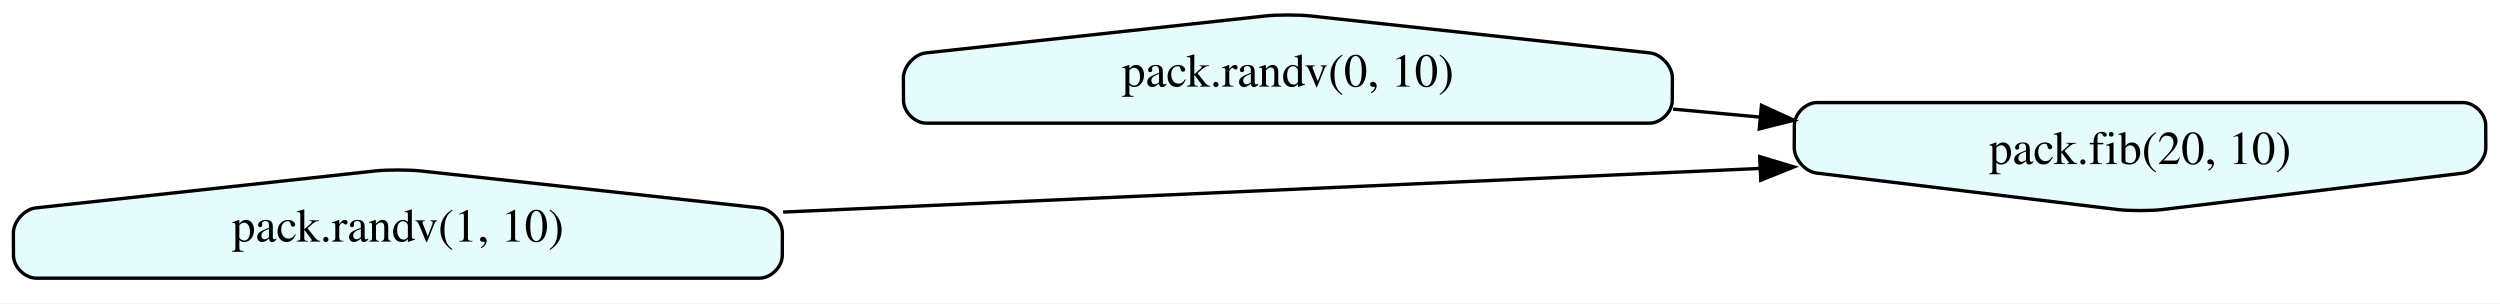
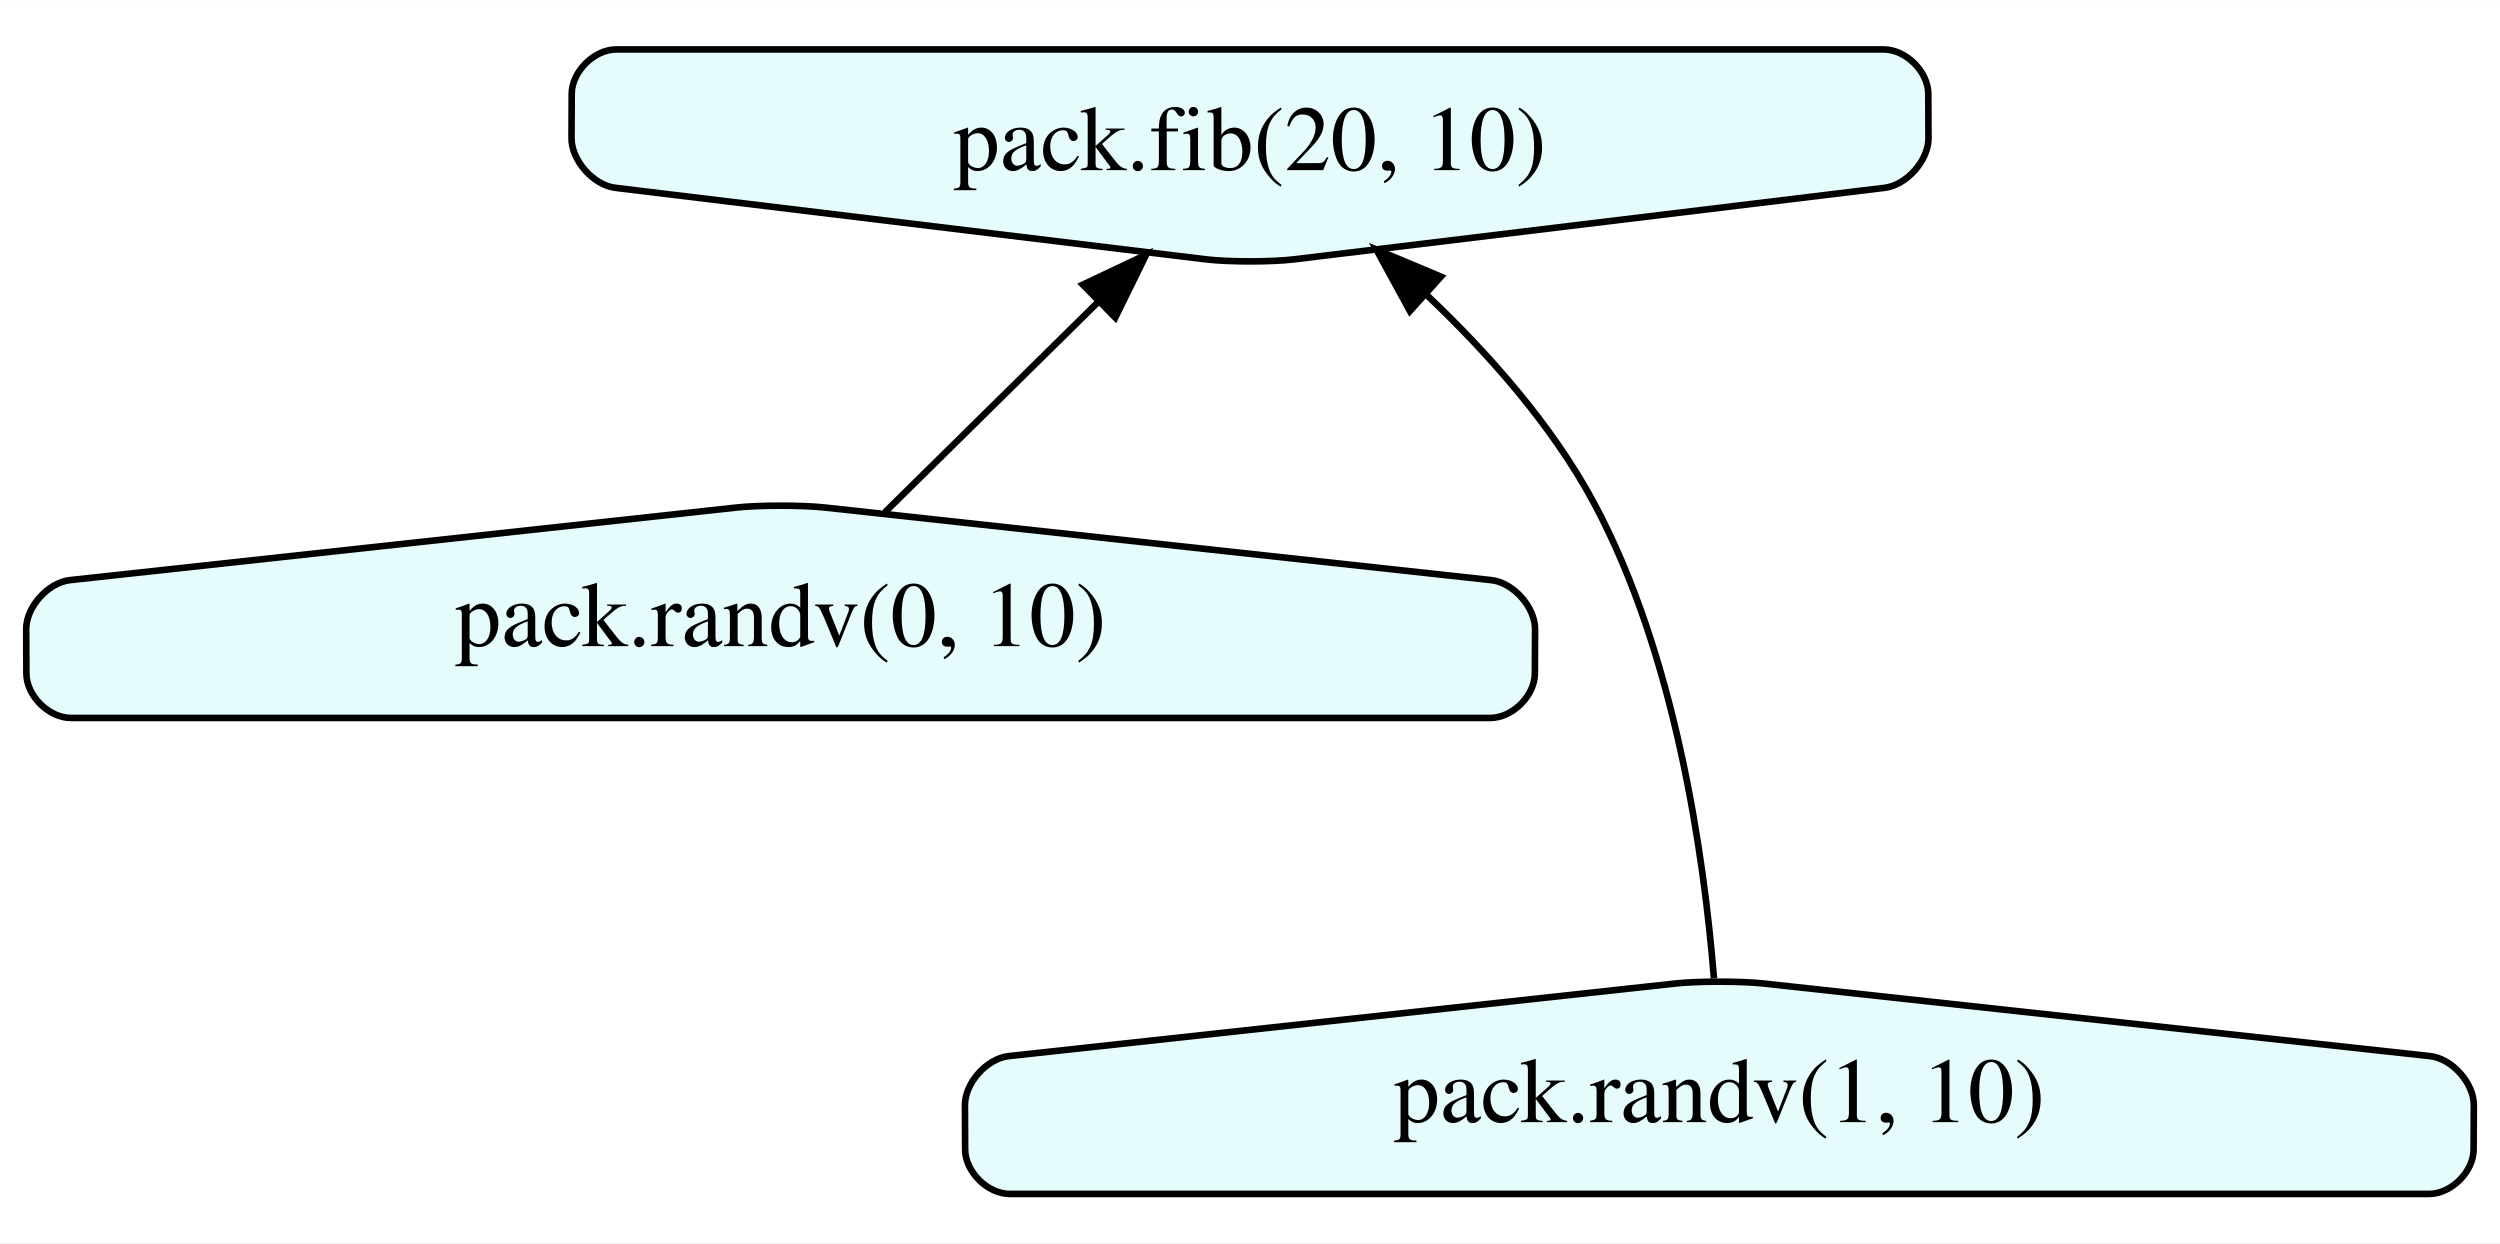
- <svg xmlns="http://www.w3.org/2000/svg" width="742pt" height="90pt" viewBox="0.00 0.00 741.98 90.00">
-   <g id="graph0" class="graph" transform="scale(1 1) rotate(0) translate(4 86)">
-     <polygon fill="white" stroke="transparent" points="-4,4 -4,-86 737.98,-86 737.98,4 -4,4" />
+ <svg xmlns="http://www.w3.org/2000/svg" width="378pt" height="188pt" viewBox="0.00 0.00 378.16 188.00">
+   <g id="graph0" class="graph" transform="scale(1 1) rotate(0) translate(4 184)">
+     <polygon fill="white" stroke="transparent" points="-4,4 -4,-184 374.16,-184 374.16,4 -4,4" />
    <g id="node1" class="node">
-       <path fill="#e6fbfb" stroke="black" d="M535.14,-34.63C535.14,-34.63 624.49,-23.81 624.49,-23.81 627.82,-23.4 634.48,-23.4 637.81,-23.81 637.81,-23.81 727.15,-34.63 727.15,-34.63 730.48,-35.03 733.8,-38.79 733.78,-42.15 733.78,-42.15 733.75,-48.85 733.75,-48.85 733.73,-52.21 730.36,-55.56 727.01,-55.56 727.01,-55.56 535.29,-55.56 535.29,-55.56 531.93,-55.56 528.56,-52.21 528.55,-48.85 528.55,-48.85 528.52,-42.15 528.52,-42.15 528.5,-38.79 531.81,-35.03 535.14,-34.63" />
-       <text text-anchor="middle" x="631.15" y="-37.3" font-family="Times,serif" font-size="14.00">pack.fib(20, 10)</text>
+       <path fill="#e6fbfb" stroke="black" d="M89.07,-155.63C89.07,-155.63 178.42,-144.81 178.42,-144.81 181.75,-144.4 188.41,-144.4 191.74,-144.81 191.74,-144.81 281.08,-155.63 281.08,-155.63 284.41,-156.03 287.73,-159.79 287.71,-163.15 287.71,-163.15 287.68,-169.85 287.68,-169.85 287.66,-173.21 284.29,-176.56 280.94,-176.56 280.94,-176.56 89.22,-176.56 89.22,-176.56 85.87,-176.56 82.5,-173.21 82.48,-169.85 82.48,-169.85 82.45,-163.15 82.45,-163.15 82.43,-159.79 85.75,-156.03 89.07,-155.63" />
+       <text text-anchor="middle" x="185.08" y="-158.3" font-family="Times,serif" font-size="14.00">pack.fib(20, 10)</text>
    </g>
    <g id="node2" class="node">
-       <path fill="#e6fbfb" stroke="black" d="M485.73,-70.29C485.73,-70.29 384.91,-81.27 384.91,-81.27 381.57,-81.64 374.9,-81.64 371.57,-81.27 371.57,-81.27 270.75,-70.29 270.75,-70.29 267.41,-69.93 264.1,-66.21 264.11,-62.85 264.11,-62.85 264.15,-56.15 264.15,-56.15 264.17,-52.79 267.54,-49.44 270.89,-49.44 270.89,-49.44 485.58,-49.44 485.58,-49.44 488.93,-49.44 492.31,-52.79 492.32,-56.15 492.32,-56.15 492.36,-62.85 492.36,-62.85 492.38,-66.21 489.06,-69.93 485.73,-70.29" />
-       <text text-anchor="middle" x="378.24" y="-60.3" font-family="Times,serif" font-size="14.00">pack.randv(0, 10)</text>
+       <path fill="#e6fbfb" stroke="black" d="M221.57,-96.29C221.57,-96.29 120.75,-107.27 120.75,-107.27 117.41,-107.64 110.74,-107.64 107.41,-107.27 107.41,-107.27 6.59,-96.29 6.59,-96.29 3.26,-95.93 -0.06,-92.21 -0.04,-88.85 -0.04,-88.85 -0.01,-82.15 -0.01,-82.15 0.01,-78.79 3.38,-75.44 6.74,-75.44 6.74,-75.44 221.42,-75.44 221.42,-75.44 224.78,-75.44 228.15,-78.79 228.17,-82.15 228.17,-82.15 228.2,-88.85 228.2,-88.85 228.22,-92.21 224.9,-95.93 221.57,-96.29" />
+       <text text-anchor="middle" x="114.08" y="-86.3" font-family="Times,serif" font-size="14.00">pack.randv(0, 10)</text>
    </g>
    <g id="edge1" class="edge">
-       <path fill="none" stroke="black" d="M492.58,-53.61C501.17,-52.82 509.83,-52.03 518.41,-51.24" />
-       <polygon fill="black" stroke="black" points="518.79,-54.72 528.43,-50.32 518.15,-47.75 518.79,-54.72" />
+       <path fill="none" stroke="black" d="M129.84,-106.54C139.3,-115.87 151.52,-127.91 162.05,-138.3" />
+       <polygon fill="black" stroke="black" points="159.79,-140.98 169.37,-145.51 164.7,-136 159.79,-140.98" />
    </g>
    <g id="node3" class="node">
-       <path fill="#e6fbfb" stroke="black" d="M221.57,-24.29C221.57,-24.29 120.75,-35.27 120.75,-35.27 117.41,-35.64 110.74,-35.64 107.41,-35.27 107.41,-35.27 6.59,-24.29 6.59,-24.29 3.26,-23.93 -0.06,-20.21 -0.04,-16.85 -0.04,-16.85 -0.01,-10.15 -0.01,-10.15 0.01,-6.79 3.38,-3.44 6.74,-3.44 6.74,-3.44 221.42,-3.44 221.42,-3.44 224.78,-3.44 228.15,-6.79 228.17,-10.15 228.17,-10.15 228.2,-16.85 228.2,-16.85 228.22,-20.21 224.9,-23.93 221.57,-24.29" />
-       <text text-anchor="middle" x="114.08" y="-14.3" font-family="Times,serif" font-size="14.00">pack.randv(1, 10)</text>
+       <path fill="#e6fbfb" stroke="black" d="M363.57,-24.29C363.57,-24.29 262.75,-35.27 262.75,-35.27 259.41,-35.64 252.74,-35.64 249.41,-35.27 249.41,-35.27 148.59,-24.29 148.59,-24.29 145.26,-23.93 141.94,-20.21 141.96,-16.85 141.96,-16.85 141.99,-10.15 141.99,-10.15 142.01,-6.79 145.38,-3.44 148.74,-3.44 148.74,-3.44 363.42,-3.44 363.42,-3.44 366.78,-3.44 370.15,-6.79 370.17,-10.15 370.17,-10.15 370.2,-16.85 370.2,-16.85 370.22,-20.21 366.9,-23.93 363.57,-24.29" />
+       <text text-anchor="middle" x="256.08" y="-14.3" font-family="Times,serif" font-size="14.00">pack.randv(1, 10)</text>
    </g>
    <g id="edge2" class="edge">
-       <path fill="none" stroke="black" d="M228.43,-23.06C314.62,-26.91 432.59,-32.18 518.38,-36.01" />
-       <polygon fill="black" stroke="black" points="518.27,-39.51 528.42,-36.46 518.58,-32.51 518.27,-39.51" />
+       <path fill="none" stroke="black" d="M255.26,-36.04C253.75,-54.7 249.42,-85.04 237.08,-108 230.79,-119.71 221.13,-130.59 211.83,-139.4" />
+       <polygon fill="black" stroke="black" points="209.27,-136.99 204.19,-146.29 213.96,-142.19 209.27,-136.99" />
    </g>
  </g>
</svg>
